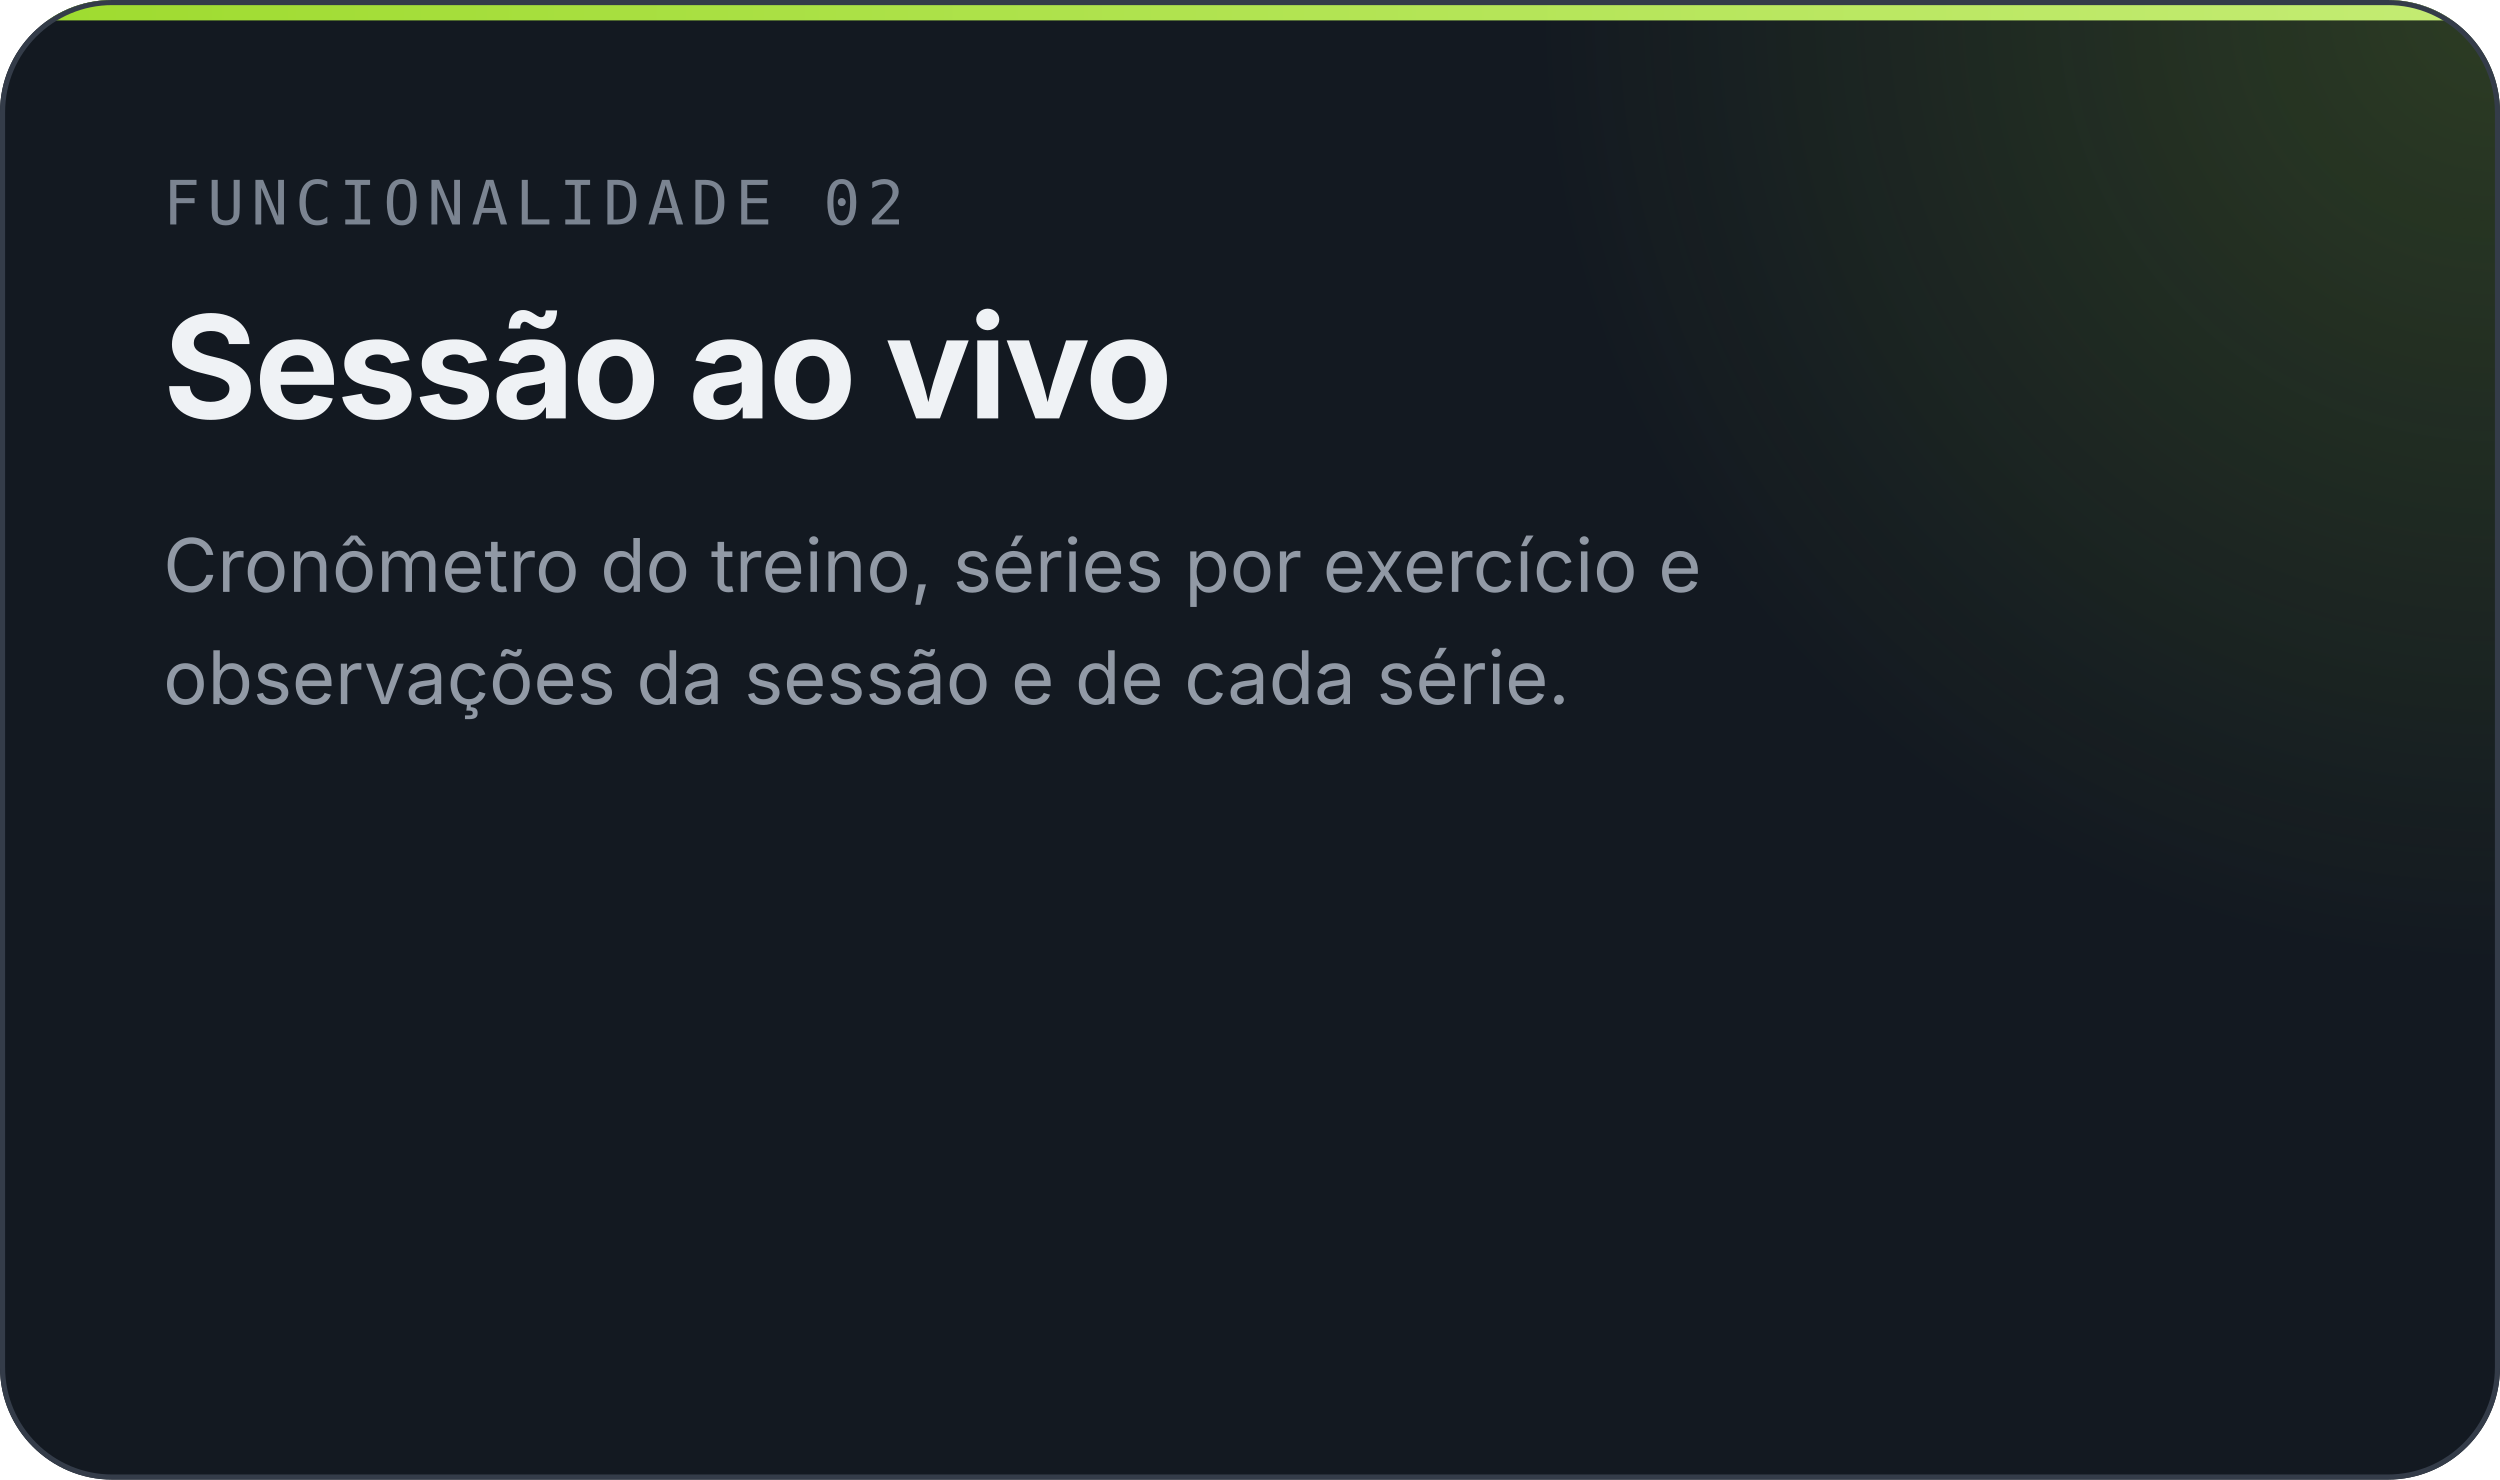
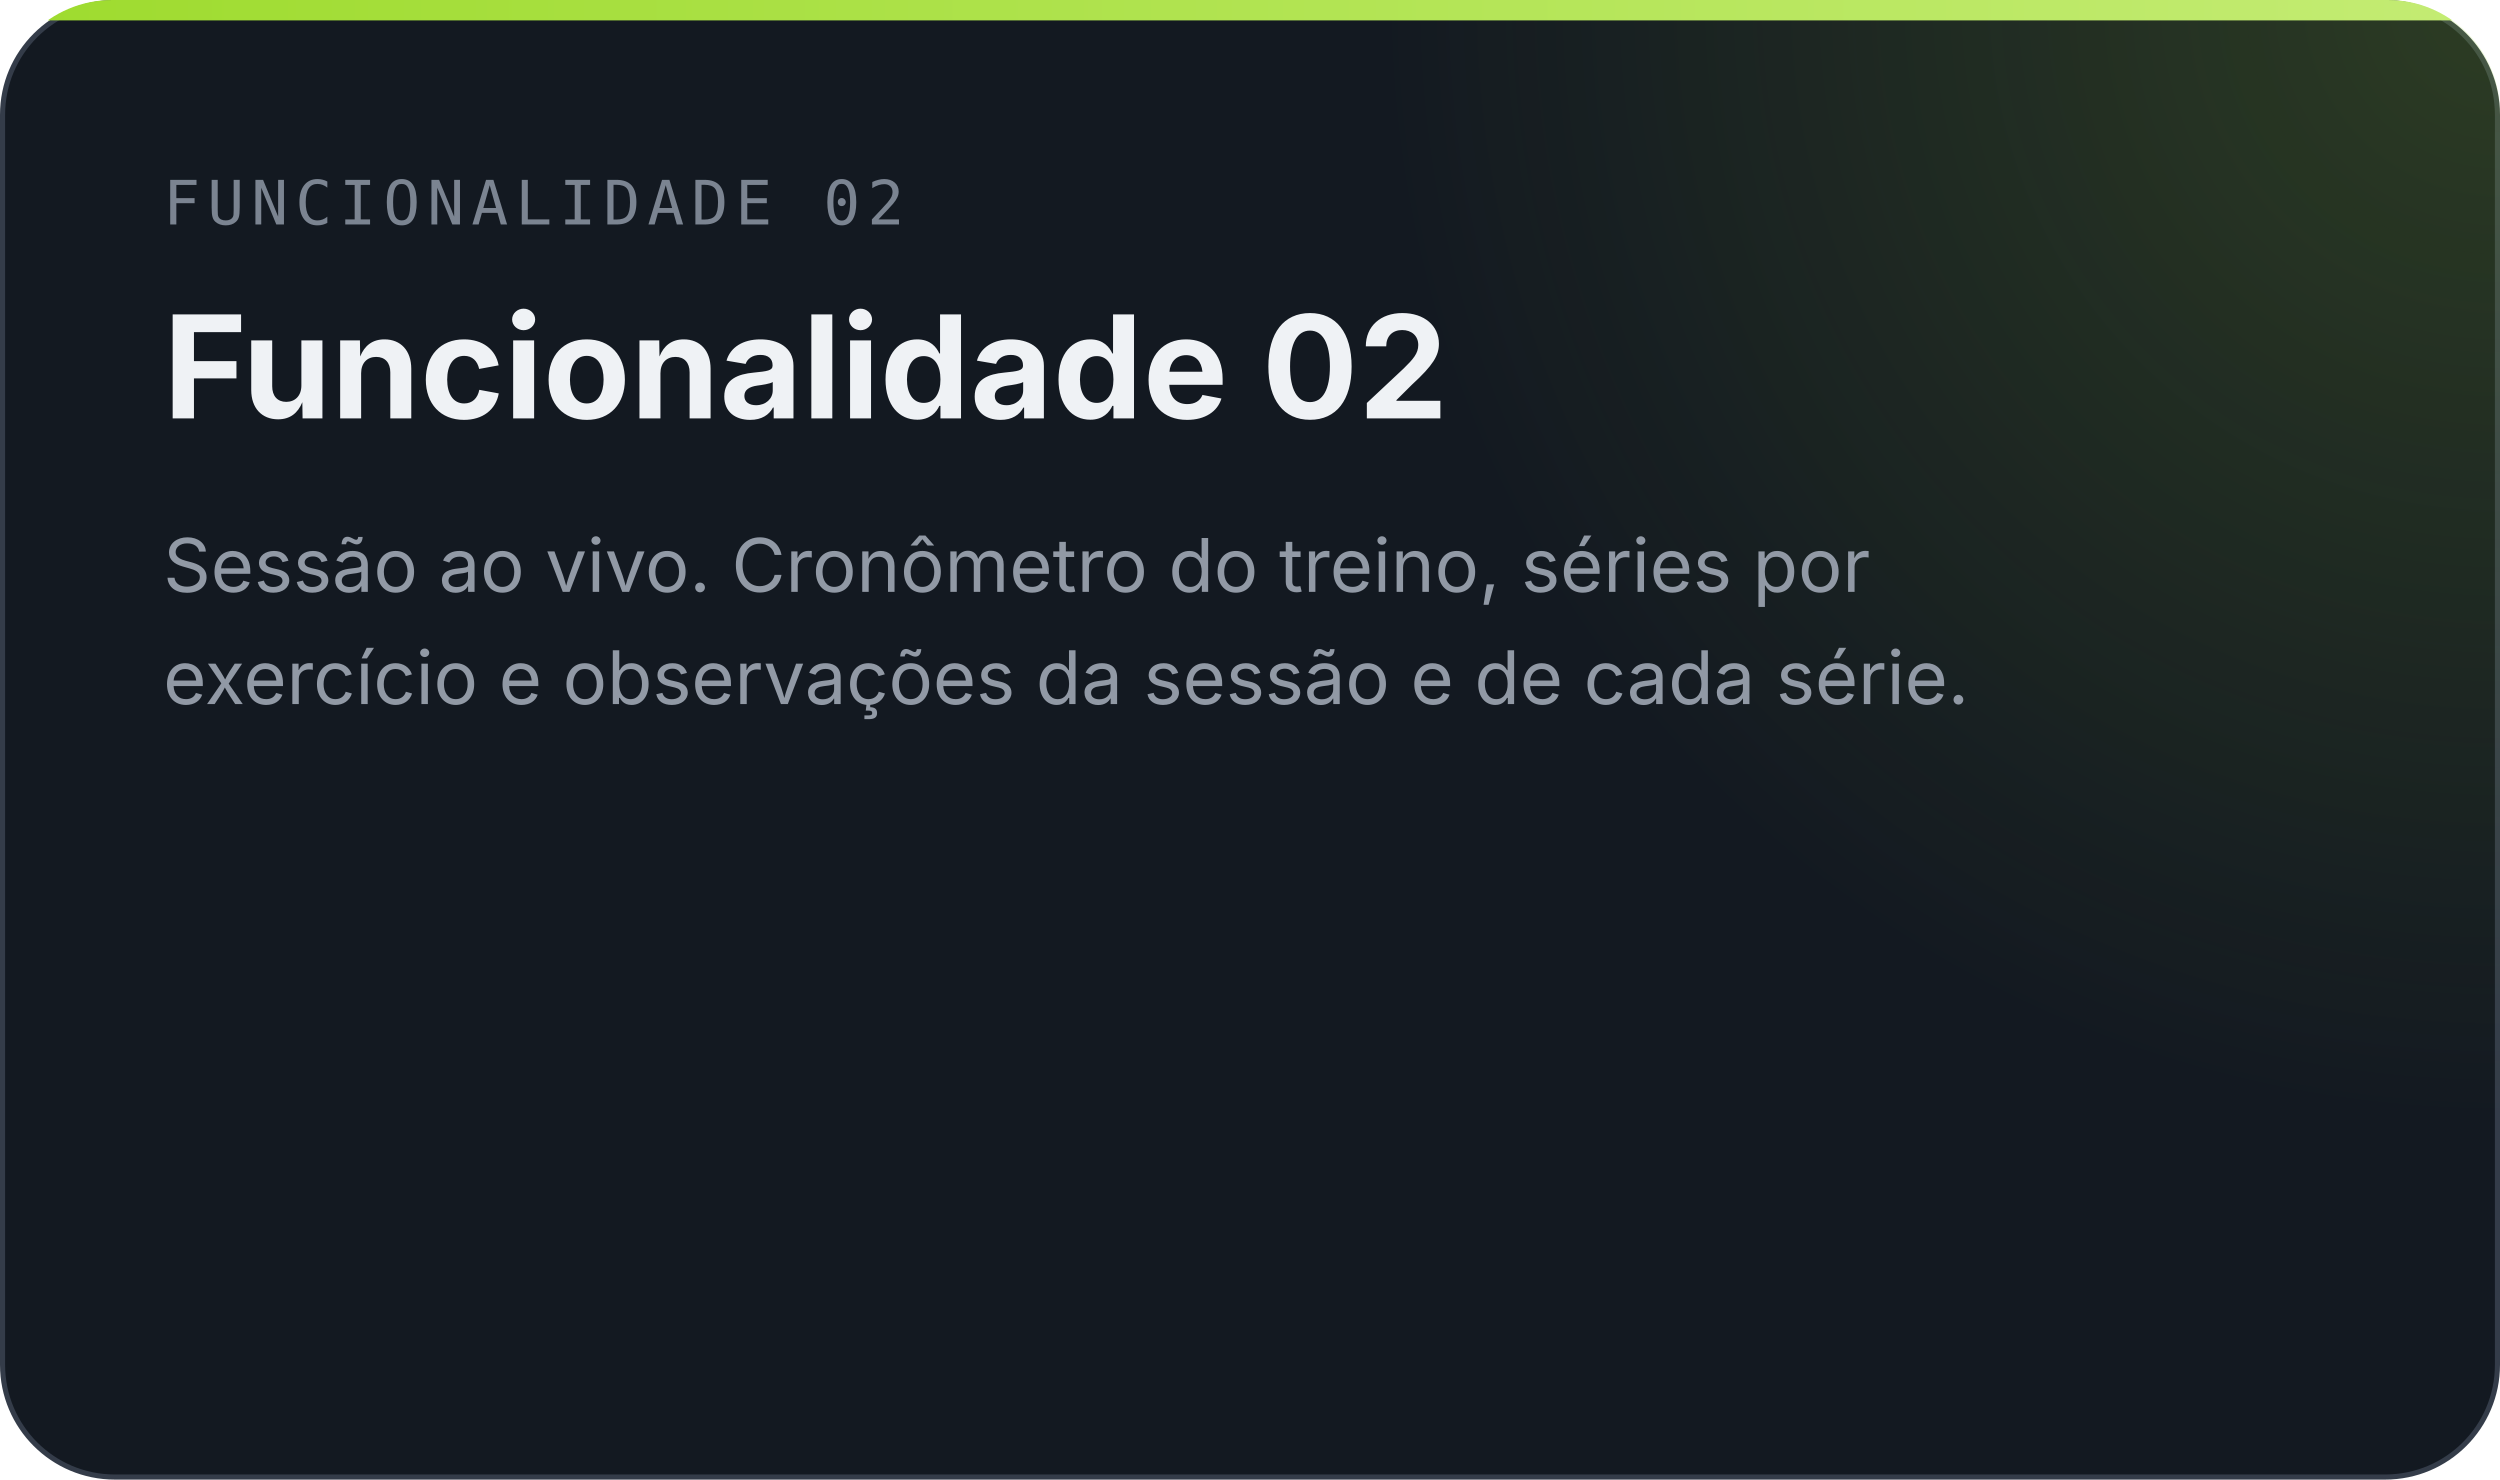
- <svg xmlns="http://www.w3.org/2000/svg" width="490" height="290" viewBox="0 0 490 290" role="img" aria-label="Funcionalidade 02: Sessão ao vivo. Cronômetro do treino, séries por exercício e observações da sessão e de cada série.">
+ <svg xmlns="http://www.w3.org/2000/svg" width="490" height="290" viewBox="0 0 490 290" role="img" aria-label="Funcionalidade 02. Sessão ao vivo. Cronômetro do treino, séries por exercício e observações da sessão e de cada série.">
  <defs>
    <linearGradient id="g" x1="0" y1="0" x2="1" y2="0">
      <stop offset="0" stop-color="#9edb2e" />
      <stop offset="1" stop-color="#c4ec74" />
    </linearGradient>
-     <radialGradient id="ga">
+     <radialGradient id="fc" gradientUnits="userSpaceOnUse" cx="490" cy="0" r="220">
      <stop offset="0" stop-color="#9edb2e" stop-opacity="0.18" />
      <stop offset="1" stop-color="#9edb2e" stop-opacity="0" />
    </radialGradient>
-     <clipPath id="c">
+     <clipPath id="fk">
      <rect width="490" height="290" rx="22" />
    </clipPath>
  </defs>
-   <g clip-path="url(#c)">
-     <rect width="490" height="290" fill="#131921" />
-     <circle cx="490" cy="0" r="190" fill="url(#ga)" />
+   <rect x="0.5" y="0.5" width="489" height="289" rx="22" fill="#131921" stroke="#343c49" />
+   <g clip-path="url(#fk)">
+     <rect width="490" height="290" fill="url(#fc)" />
    <rect width="490" height="4" fill="url(#g)" />
  </g>
-   <rect x="0.5" y="0.5" width="489" height="289" rx="21.5" fill="none" stroke="#343c49" />
  <text x="32" y="44" font-family="'JetBrains Mono',Menlo,Consolas,monospace" font-size="12" letter-spacing="1.4" fill="#7b8491">FUNCIONALIDADE 02</text>
-   <text x="32" y="82" font-family="'Inter','Segoe UI',-apple-system,Helvetica,Arial,sans-serif" font-size="28" font-weight="700" letter-spacing="-0.5" fill="#eff2f5">Sessão ao vivo</text>
-   <text x="32" y="116" font-family="'Inter','Segoe UI',-apple-system,Helvetica,Arial,sans-serif" font-size="14.5" fill="#9199a5">Cronômetro do treino, séries por exercício e</text>
-   <text x="32" y="138" font-family="'Inter','Segoe UI',-apple-system,Helvetica,Arial,sans-serif" font-size="14.5" fill="#9199a5">observações da sessão e de cada série.</text>
+   <text x="32" y="82" font-family="'Inter','Segoe UI',-apple-system,Helvetica,Arial,sans-serif" font-size="28" font-weight="700" fill="#eff2f5">Funcionalidade 02</text>
+   <text x="32" y="116" font-family="'Inter','Segoe UI',-apple-system,Helvetica,Arial,sans-serif" font-size="14.5" fill="#9199a5">Sessão ao vivo. Cronômetro do treino, séries por</text>
+   <text x="32" y="138" font-family="'Inter','Segoe UI',-apple-system,Helvetica,Arial,sans-serif" font-size="14.5" fill="#9199a5">exercício e observações da sessão e de cada série.</text>
</svg>
